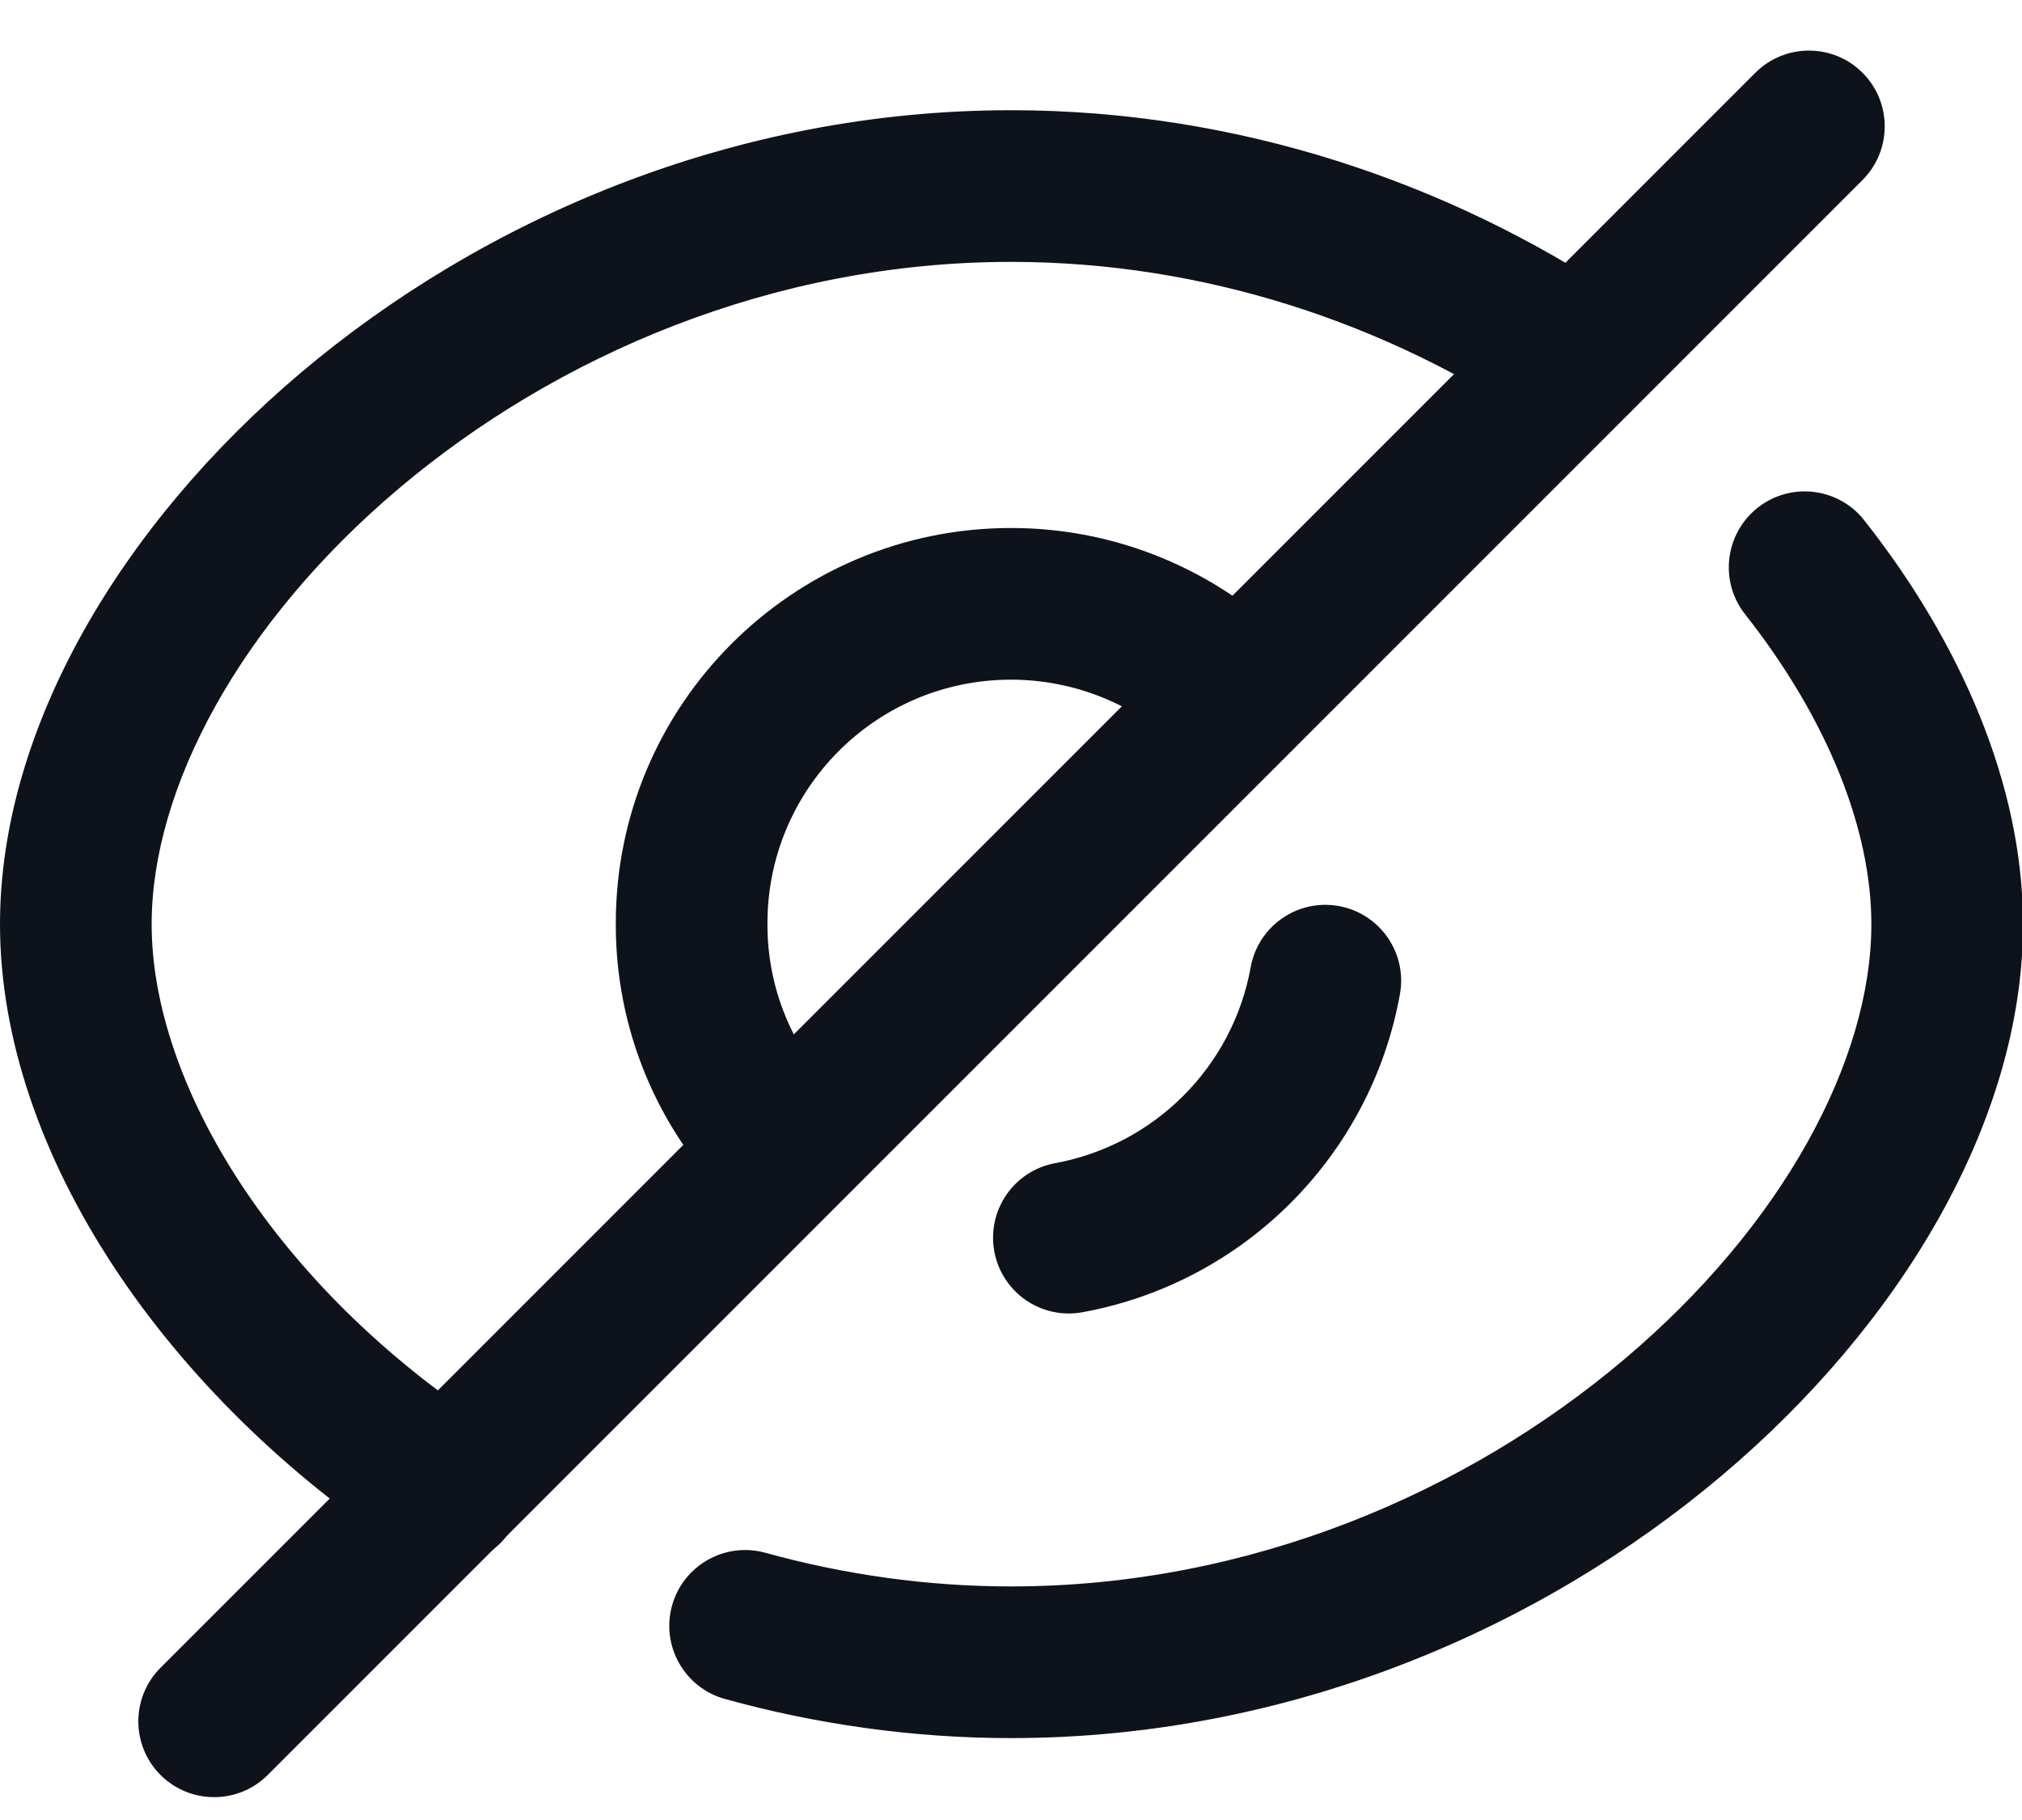
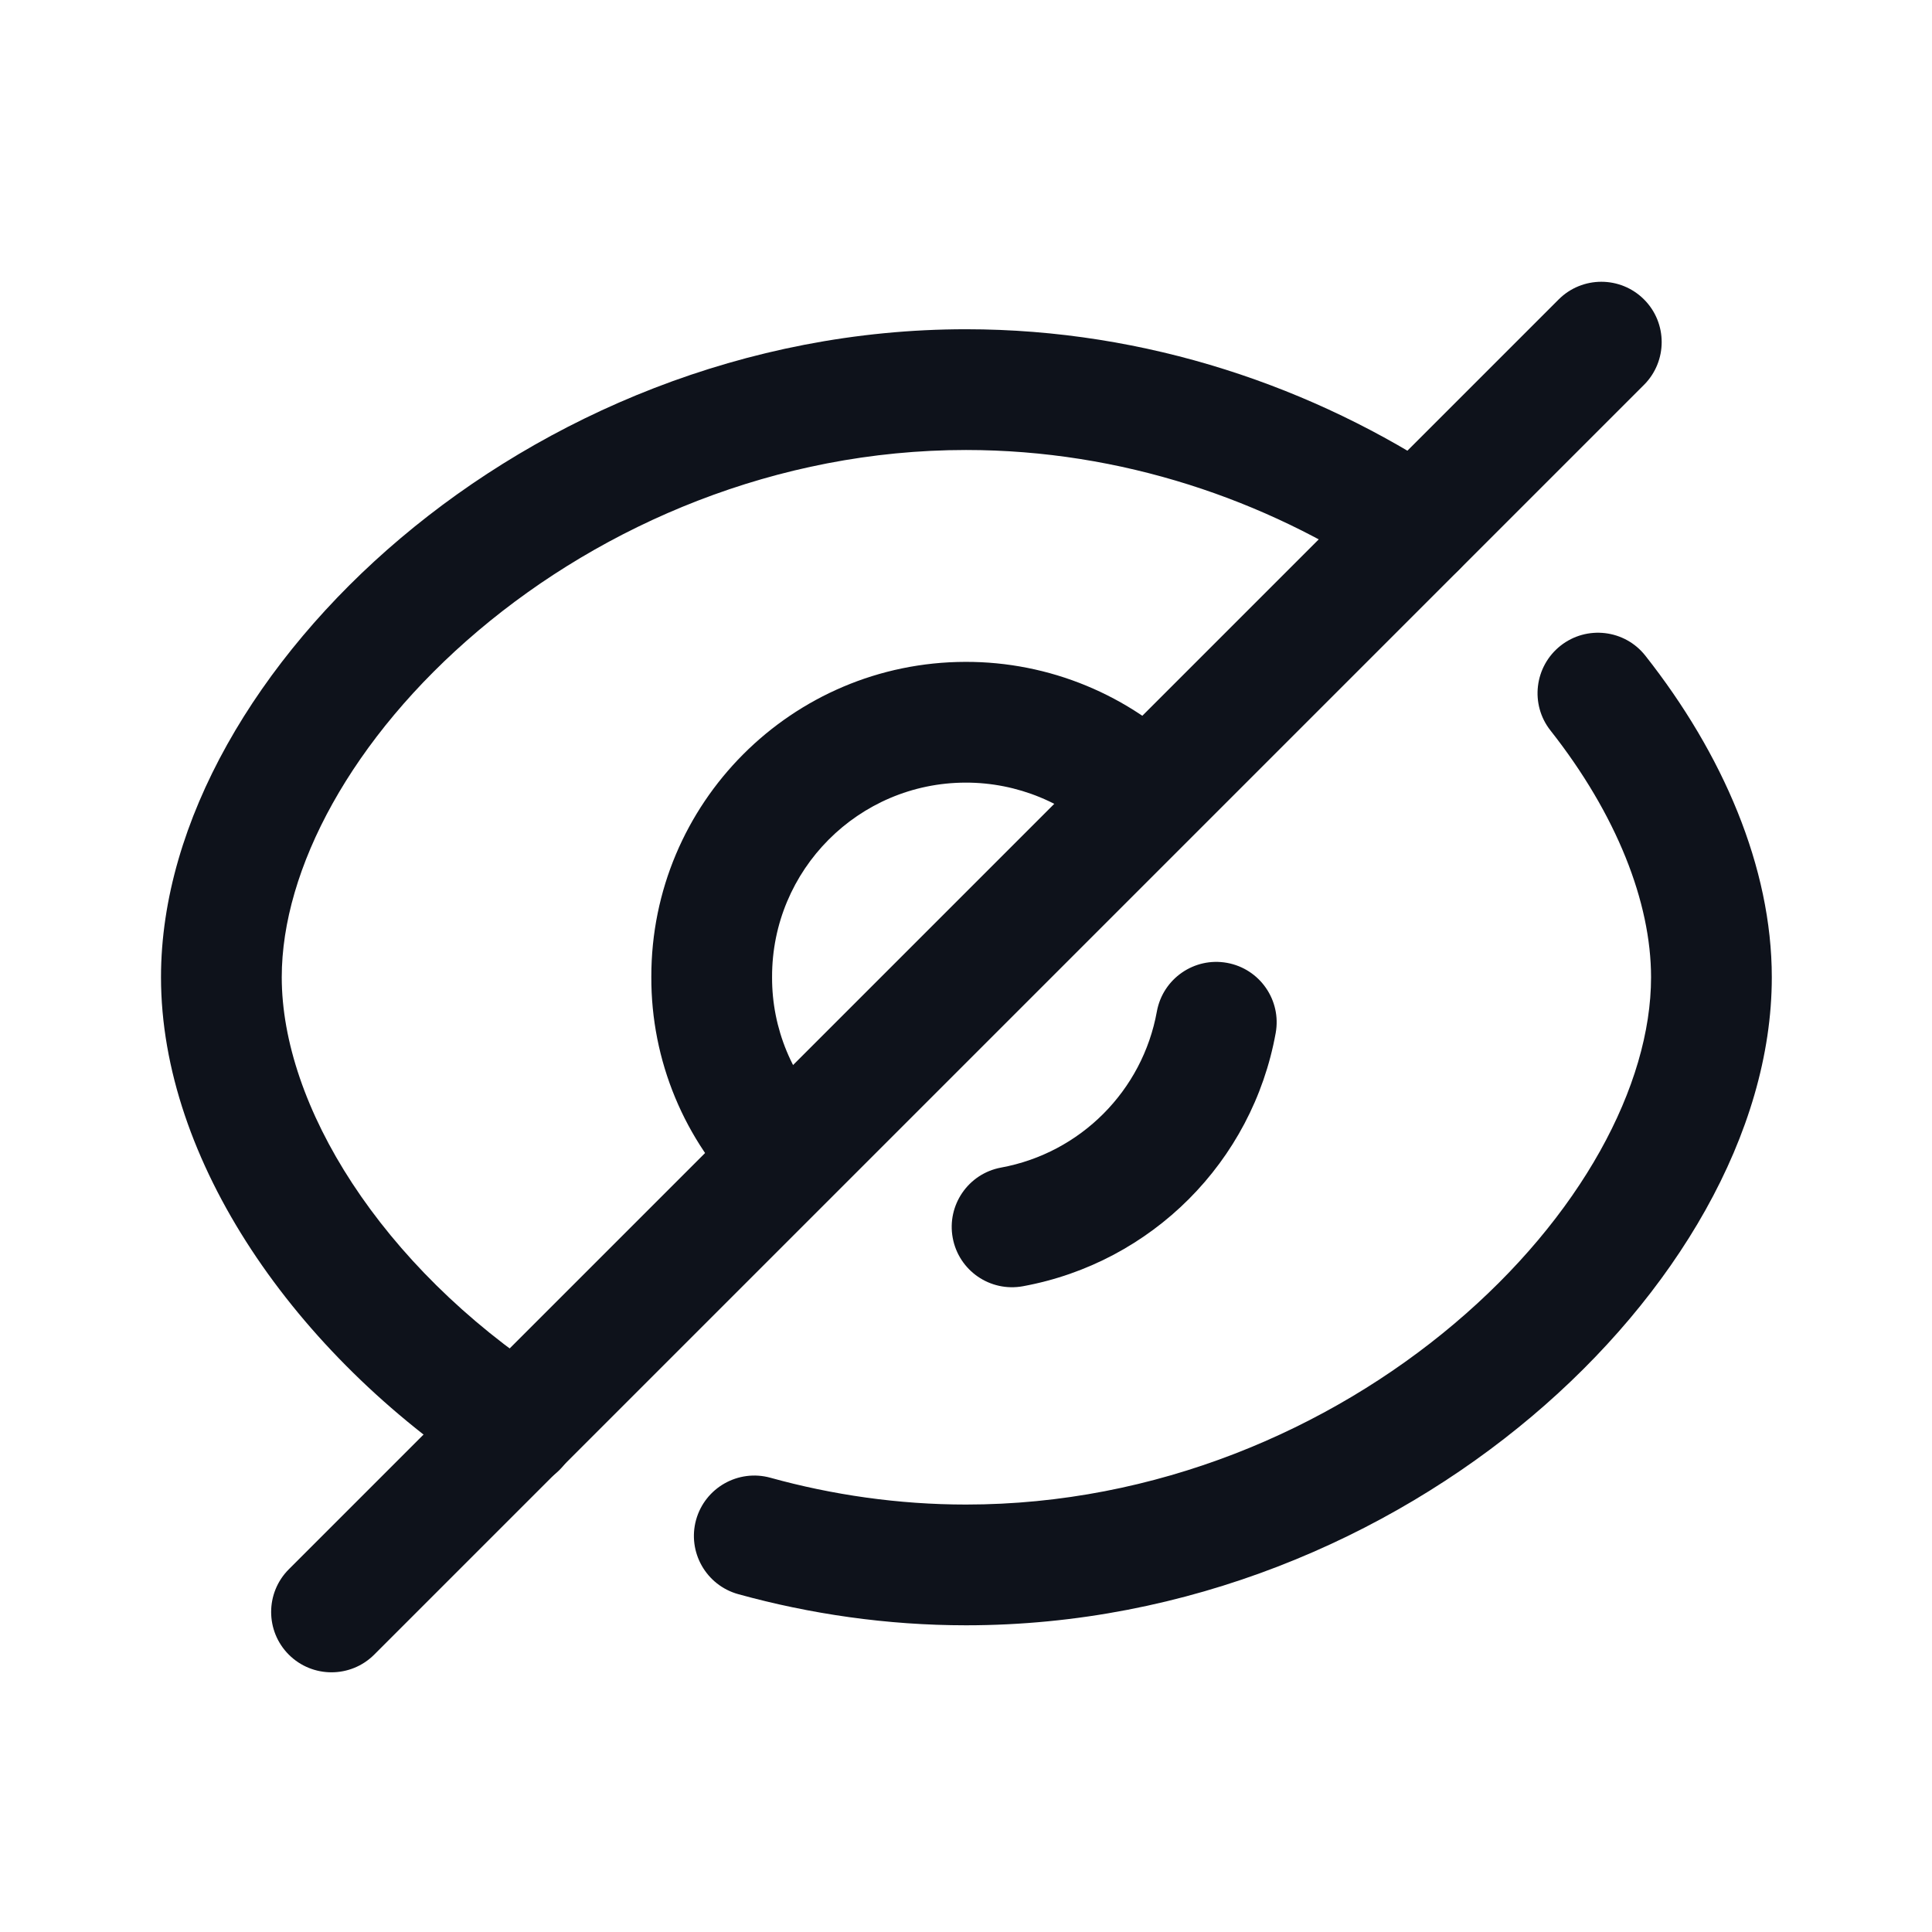
- <svg xmlns="http://www.w3.org/2000/svg" width="20" height="18" viewBox="0 0 20 18" fill="none">
-   <path d="M0 9.14C7.24995e-05 7.203 1.2 5.187 2.975 3.687C4.769 2.171 7.249 1.09 10 1.09C12.25 1.09 14.333 1.811 16.006 2.926C16.351 3.155 16.444 3.621 16.214 3.966C15.984 4.31 15.518 4.403 15.174 4.174C13.726 3.209 11.93 2.59 10 2.59C7.641 2.59 5.497 3.52 3.943 4.833C2.37 6.163 1.5 7.796 1.5 9.14C1.5 10.728 2.726 12.724 4.831 14.102C5.177 14.329 5.275 14.794 5.048 15.14C4.821 15.487 4.355 15.584 4.009 15.357C1.654 13.816 0 11.411 0 9.14Z" fill="#0E121B" />
-   <path d="M18.51 9.14C18.51 8.208 18.082 7.117 17.261 6.075C17.004 5.75 17.061 5.278 17.386 5.021C17.711 4.765 18.183 4.82 18.439 5.145C19.4 6.363 20.01 7.773 20.01 9.14C20.01 11.078 18.807 13.094 17.03 14.594C15.234 16.11 12.751 17.19 10 17.19C9.019 17.19 8.063 17.05 7.17 16.803C6.771 16.692 6.537 16.279 6.647 15.88C6.758 15.481 7.171 15.247 7.57 15.357C8.339 15.57 9.161 15.69 10 15.69C12.359 15.69 14.506 14.761 16.062 13.447C17.638 12.117 18.51 10.483 18.51 9.14Z" fill="#0E121B" />
-   <path d="M9.996 6.722C8.665 6.724 7.588 7.806 7.591 9.136V9.141C7.589 9.777 7.842 10.387 8.294 10.834C8.588 11.126 8.59 11.601 8.299 11.895C8.007 12.189 7.533 12.191 7.238 11.9C6.5 11.169 6.087 10.173 6.091 9.135C6.088 6.978 7.835 5.226 9.993 5.222L9.996 6.722ZM9.993 5.222C11.033 5.219 12.031 5.632 12.766 6.366C13.058 6.659 13.058 7.134 12.766 7.427C12.473 7.72 11.997 7.72 11.704 7.427C11.251 6.974 10.636 6.721 9.996 6.722L9.993 5.222Z" fill="#0E121B" />
-   <path d="M12.371 9.565C12.445 9.158 12.835 8.887 13.243 8.961C13.65 9.035 13.921 9.425 13.847 9.833C13.558 11.432 12.306 12.685 10.708 12.978C10.3 13.053 9.91 12.784 9.835 12.377C9.76 11.97 10.029 11.579 10.436 11.504C11.421 11.323 12.193 10.55 12.371 9.565Z" fill="#0E121B" />
-   <path d="M17.362 0.72C17.655 0.427 18.13 0.427 18.423 0.72C18.715 1.012 18.715 1.487 18.423 1.78L2.648 17.555C2.355 17.847 1.881 17.847 1.588 17.555C1.295 17.262 1.295 16.787 1.588 16.494L17.362 0.72Z" fill="#0E121B" />
+ <svg xmlns="http://www.w3.org/2000/svg" width="24" height="24" viewBox="0 0 24 24" fill="none">
+   <path d="M2 12.139C2 10.203 3.2 8.187 4.975 6.687C6.769 5.171 9.249 4.09 12 4.09C14.25 4.09 16.333 4.811 18.006 5.926C18.351 6.155 18.444 6.621 18.214 6.966C17.984 7.31 17.518 7.403 17.174 7.174C15.726 6.209 13.93 5.59 12 5.59C9.641 5.59 7.497 6.52 5.943 7.833C4.37 9.163 3.5 10.796 3.5 12.139C3.5 13.728 4.726 15.724 6.831 17.102C7.177 17.329 7.275 17.794 7.048 18.14C6.821 18.487 6.355 18.584 6.009 18.357C3.654 16.816 2 14.411 2 12.139Z" fill="#0E121B" />
+   <path d="M20.51 12.14C20.51 11.208 20.082 10.117 19.261 9.075C19.004 8.75 19.061 8.278 19.386 8.021C19.711 7.765 20.183 7.82 20.439 8.145C21.4 9.363 22.01 10.773 22.01 12.14C22.01 14.078 20.807 16.094 19.03 17.594C17.234 19.11 14.751 20.19 12 20.19C11.019 20.19 10.063 20.05 9.17 19.803C8.771 19.692 8.537 19.279 8.647 18.88C8.758 18.481 9.171 18.247 9.57 18.357C10.339 18.57 11.161 18.69 12 18.69C14.359 18.69 16.506 17.761 18.062 16.447C19.638 15.117 20.51 13.483 20.51 12.14Z" fill="#0E121B" />
+   <path d="M11.996 9.722C10.665 9.724 9.588 10.806 9.591 12.136V12.141C9.589 12.777 9.842 13.387 10.294 13.834C10.588 14.126 10.59 14.601 10.299 14.895C10.007 15.189 9.533 15.191 9.238 14.9C8.5 14.169 8.087 13.173 8.091 12.135C8.088 9.978 9.835 8.226 11.993 8.222L11.996 9.722ZM11.993 8.222C13.033 8.219 14.031 8.632 14.766 9.366C15.058 9.659 15.058 10.134 14.766 10.427C14.473 10.72 13.997 10.72 13.704 10.427C13.251 9.974 12.636 9.721 11.996 9.722L11.993 8.222Z" fill="#0E121B" />
+   <path d="M14.371 12.565C14.445 12.158 14.835 11.887 15.243 11.961C15.65 12.035 15.921 12.425 15.847 12.833C15.558 14.432 14.306 15.685 12.708 15.978C12.3 16.053 11.91 15.784 11.835 15.377C11.76 14.97 12.029 14.579 12.436 14.504C13.421 14.323 14.193 13.55 14.371 12.565Z" fill="#0E121B" />
+   <path d="M19.362 3.72C19.655 3.427 20.13 3.427 20.423 3.72C20.715 4.012 20.715 4.487 20.423 4.78L4.648 20.555C4.355 20.847 3.881 20.847 3.588 20.555C3.295 20.262 3.295 19.787 3.588 19.494L19.362 3.72Z" fill="#0E121B" />
</svg>
